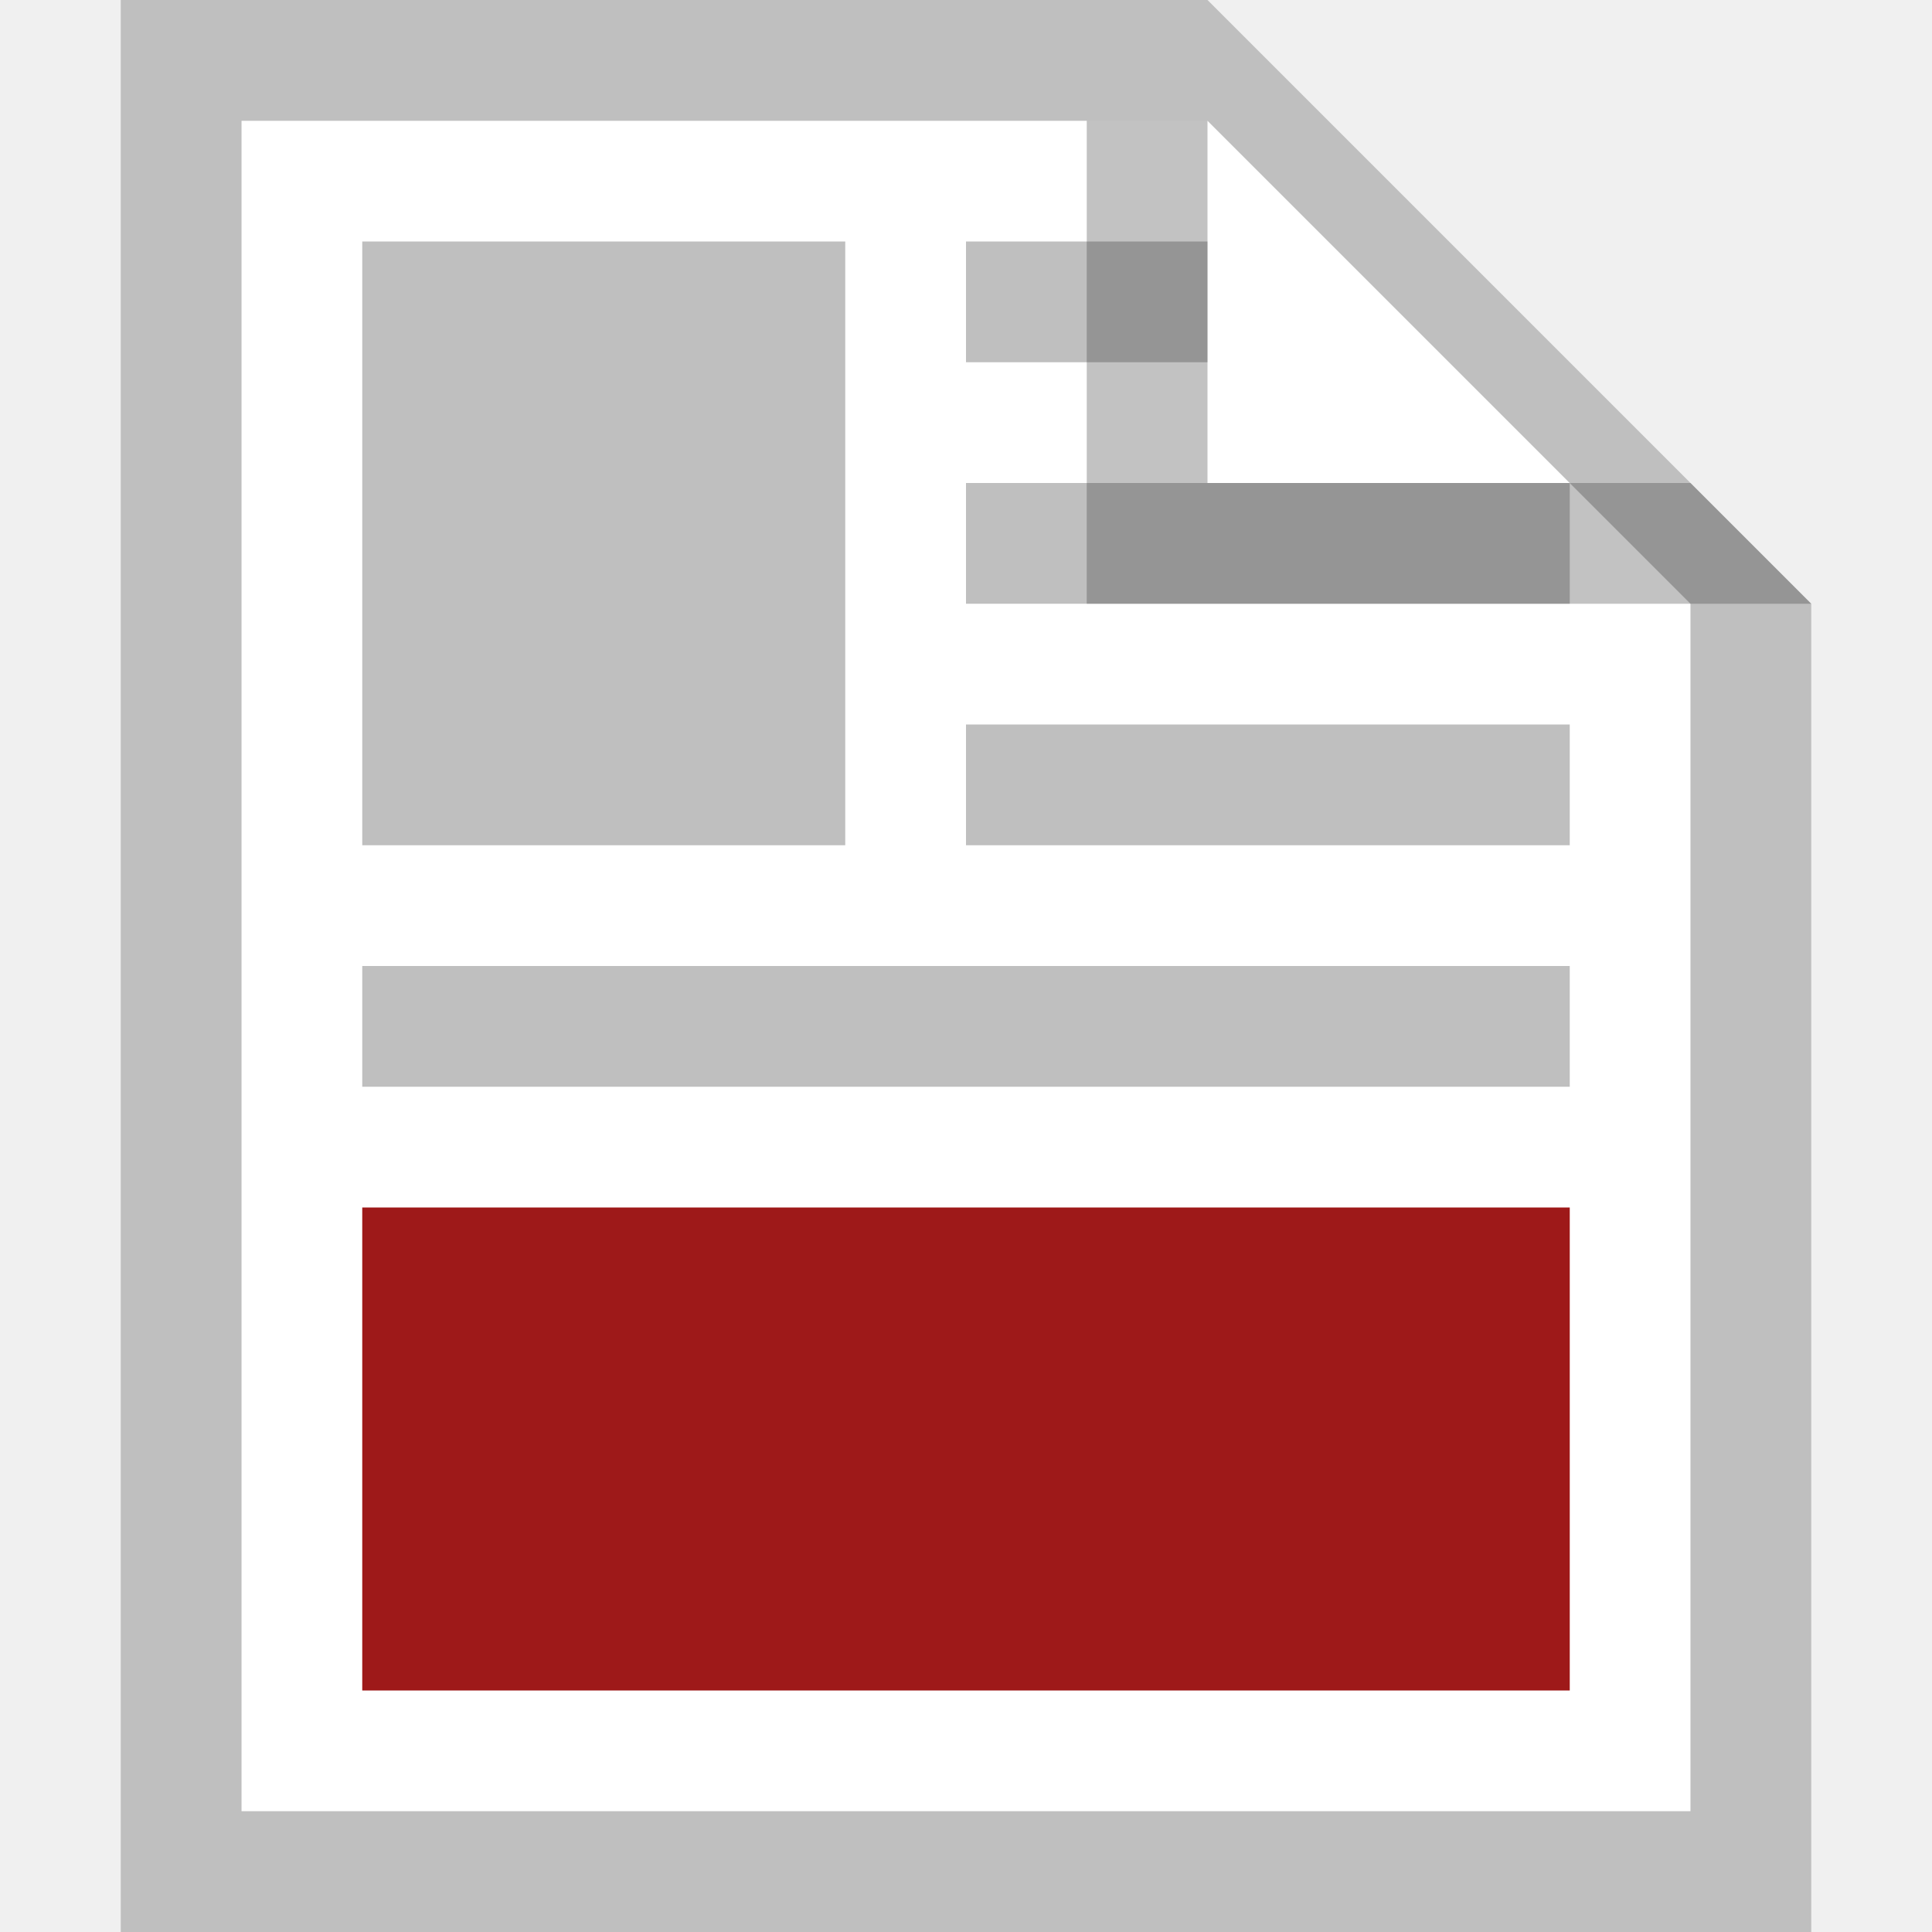
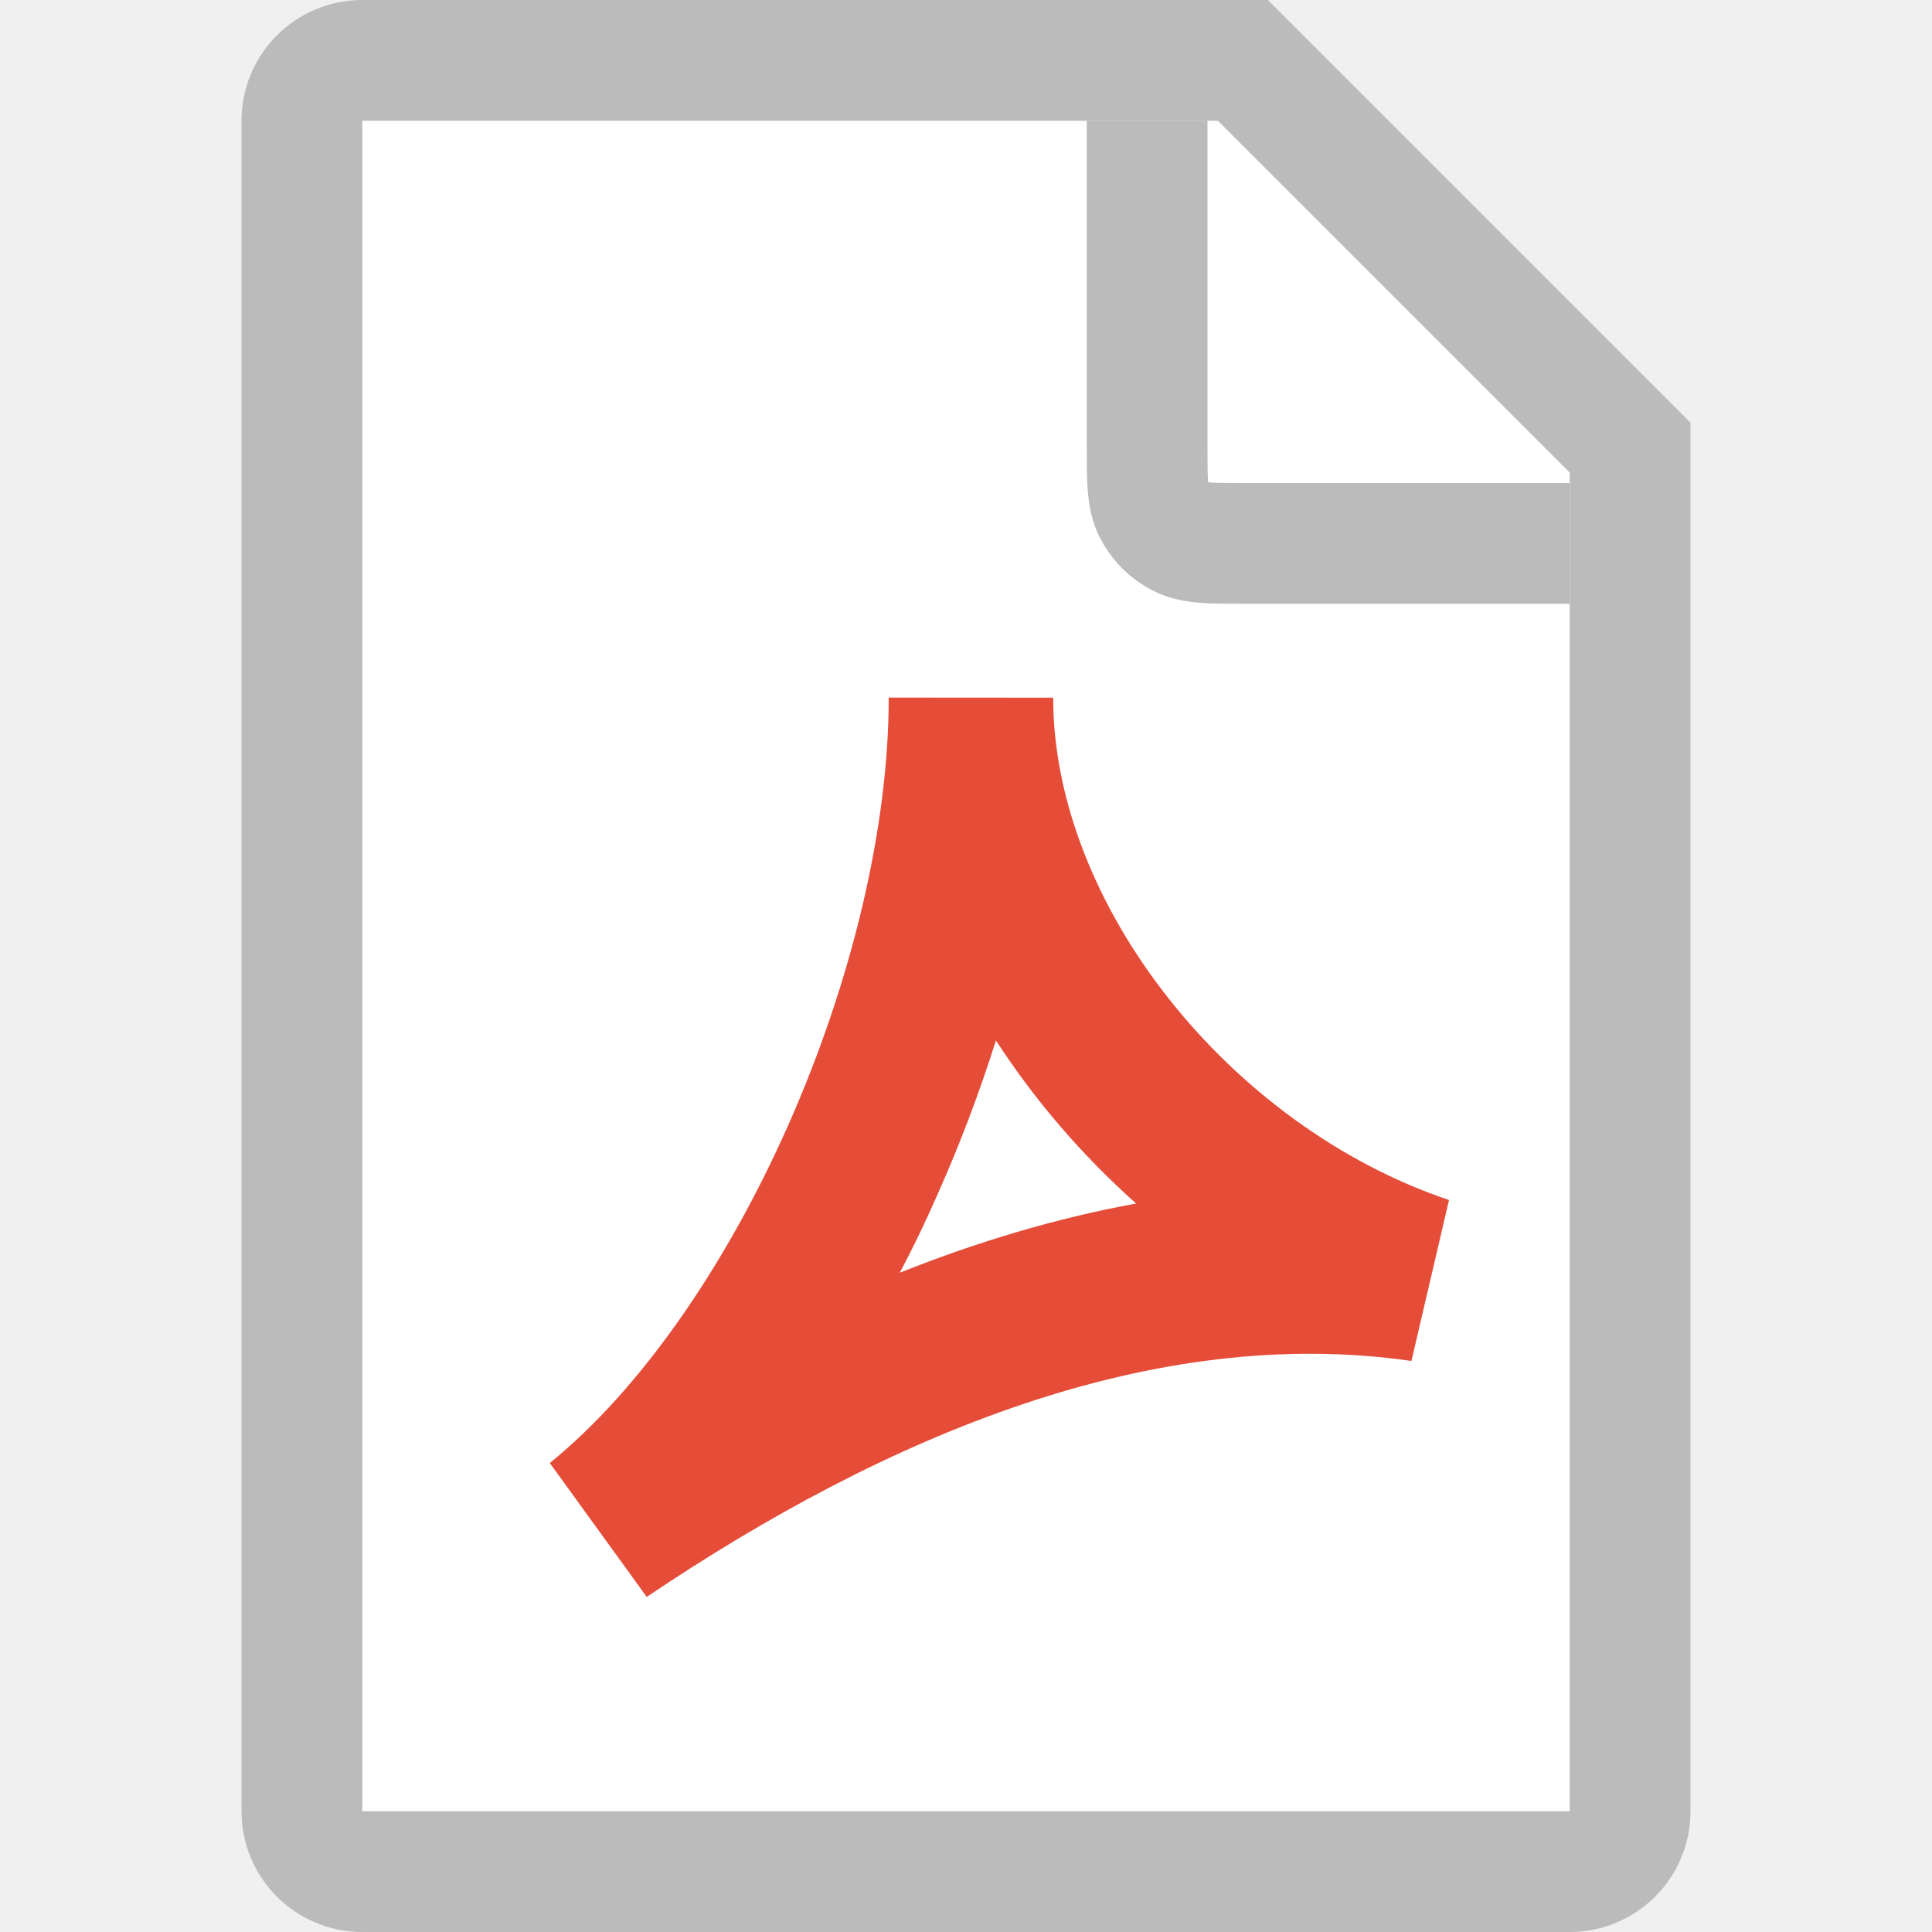
<svg xmlns="http://www.w3.org/2000/svg" width="16" height="16" viewBox="0 0 16 16" fill="none">
-   <path d="M2 1h8l4 4v10H2V1z" fill="#fff" />
-   <path fill-rule="evenodd" clip-rule="evenodd" d="M14 5l-4-4H2v14h12V5zm-4-5l5 5v11H1V0h9z" fill="#BFBFBF" />
-   <path fill="#9E1919" d="M3 10h10v4H3z" />
-   <path d="M7 7V2H3v5h4zM8 3V2h2v1H8zM8 5V4h5v1H8zM13 6H8v1h5V6zM13 8H3v1h10V8z" fill="#BFBFBF" />
-   <path opacity=".3" d="M9 1h1v3h4l1 1H9V1z" fill="#333" />
+   <path d="M13.5 3.707V15a.5.5 0 0 1-.5.5H3a.5.5 0 0 1-.5-.5V1A.5.5 0 0 1 3 .5h7.293z" fill="#fff" stroke="#BBB" />
+   <path d="M9.5 1v2.7c0 .28 0 .42.055.527a.5.5 0 0 0 .218.218c.107.055.247.055.527.055H13" stroke="#BBB" />
+   <path d="M7.36 5.777c0 1.085-.31 2.363-.833 3.543-.526 1.185-1.235 2.198-1.974 2.796l.803 1.109c1.992-1.342 4.198-2.262 6.333-1.954L12 9.938c-1.819-.612-3.278-2.449-3.278-4.16zm.888 2.84a6.7 6.7 0 0 0 1.161 1.35c-.668.122-1.323.32-1.957.573q.17-.322.316-.657c.183-.41.344-.836.48-1.267" fill="#E54D39" />
</svg>
